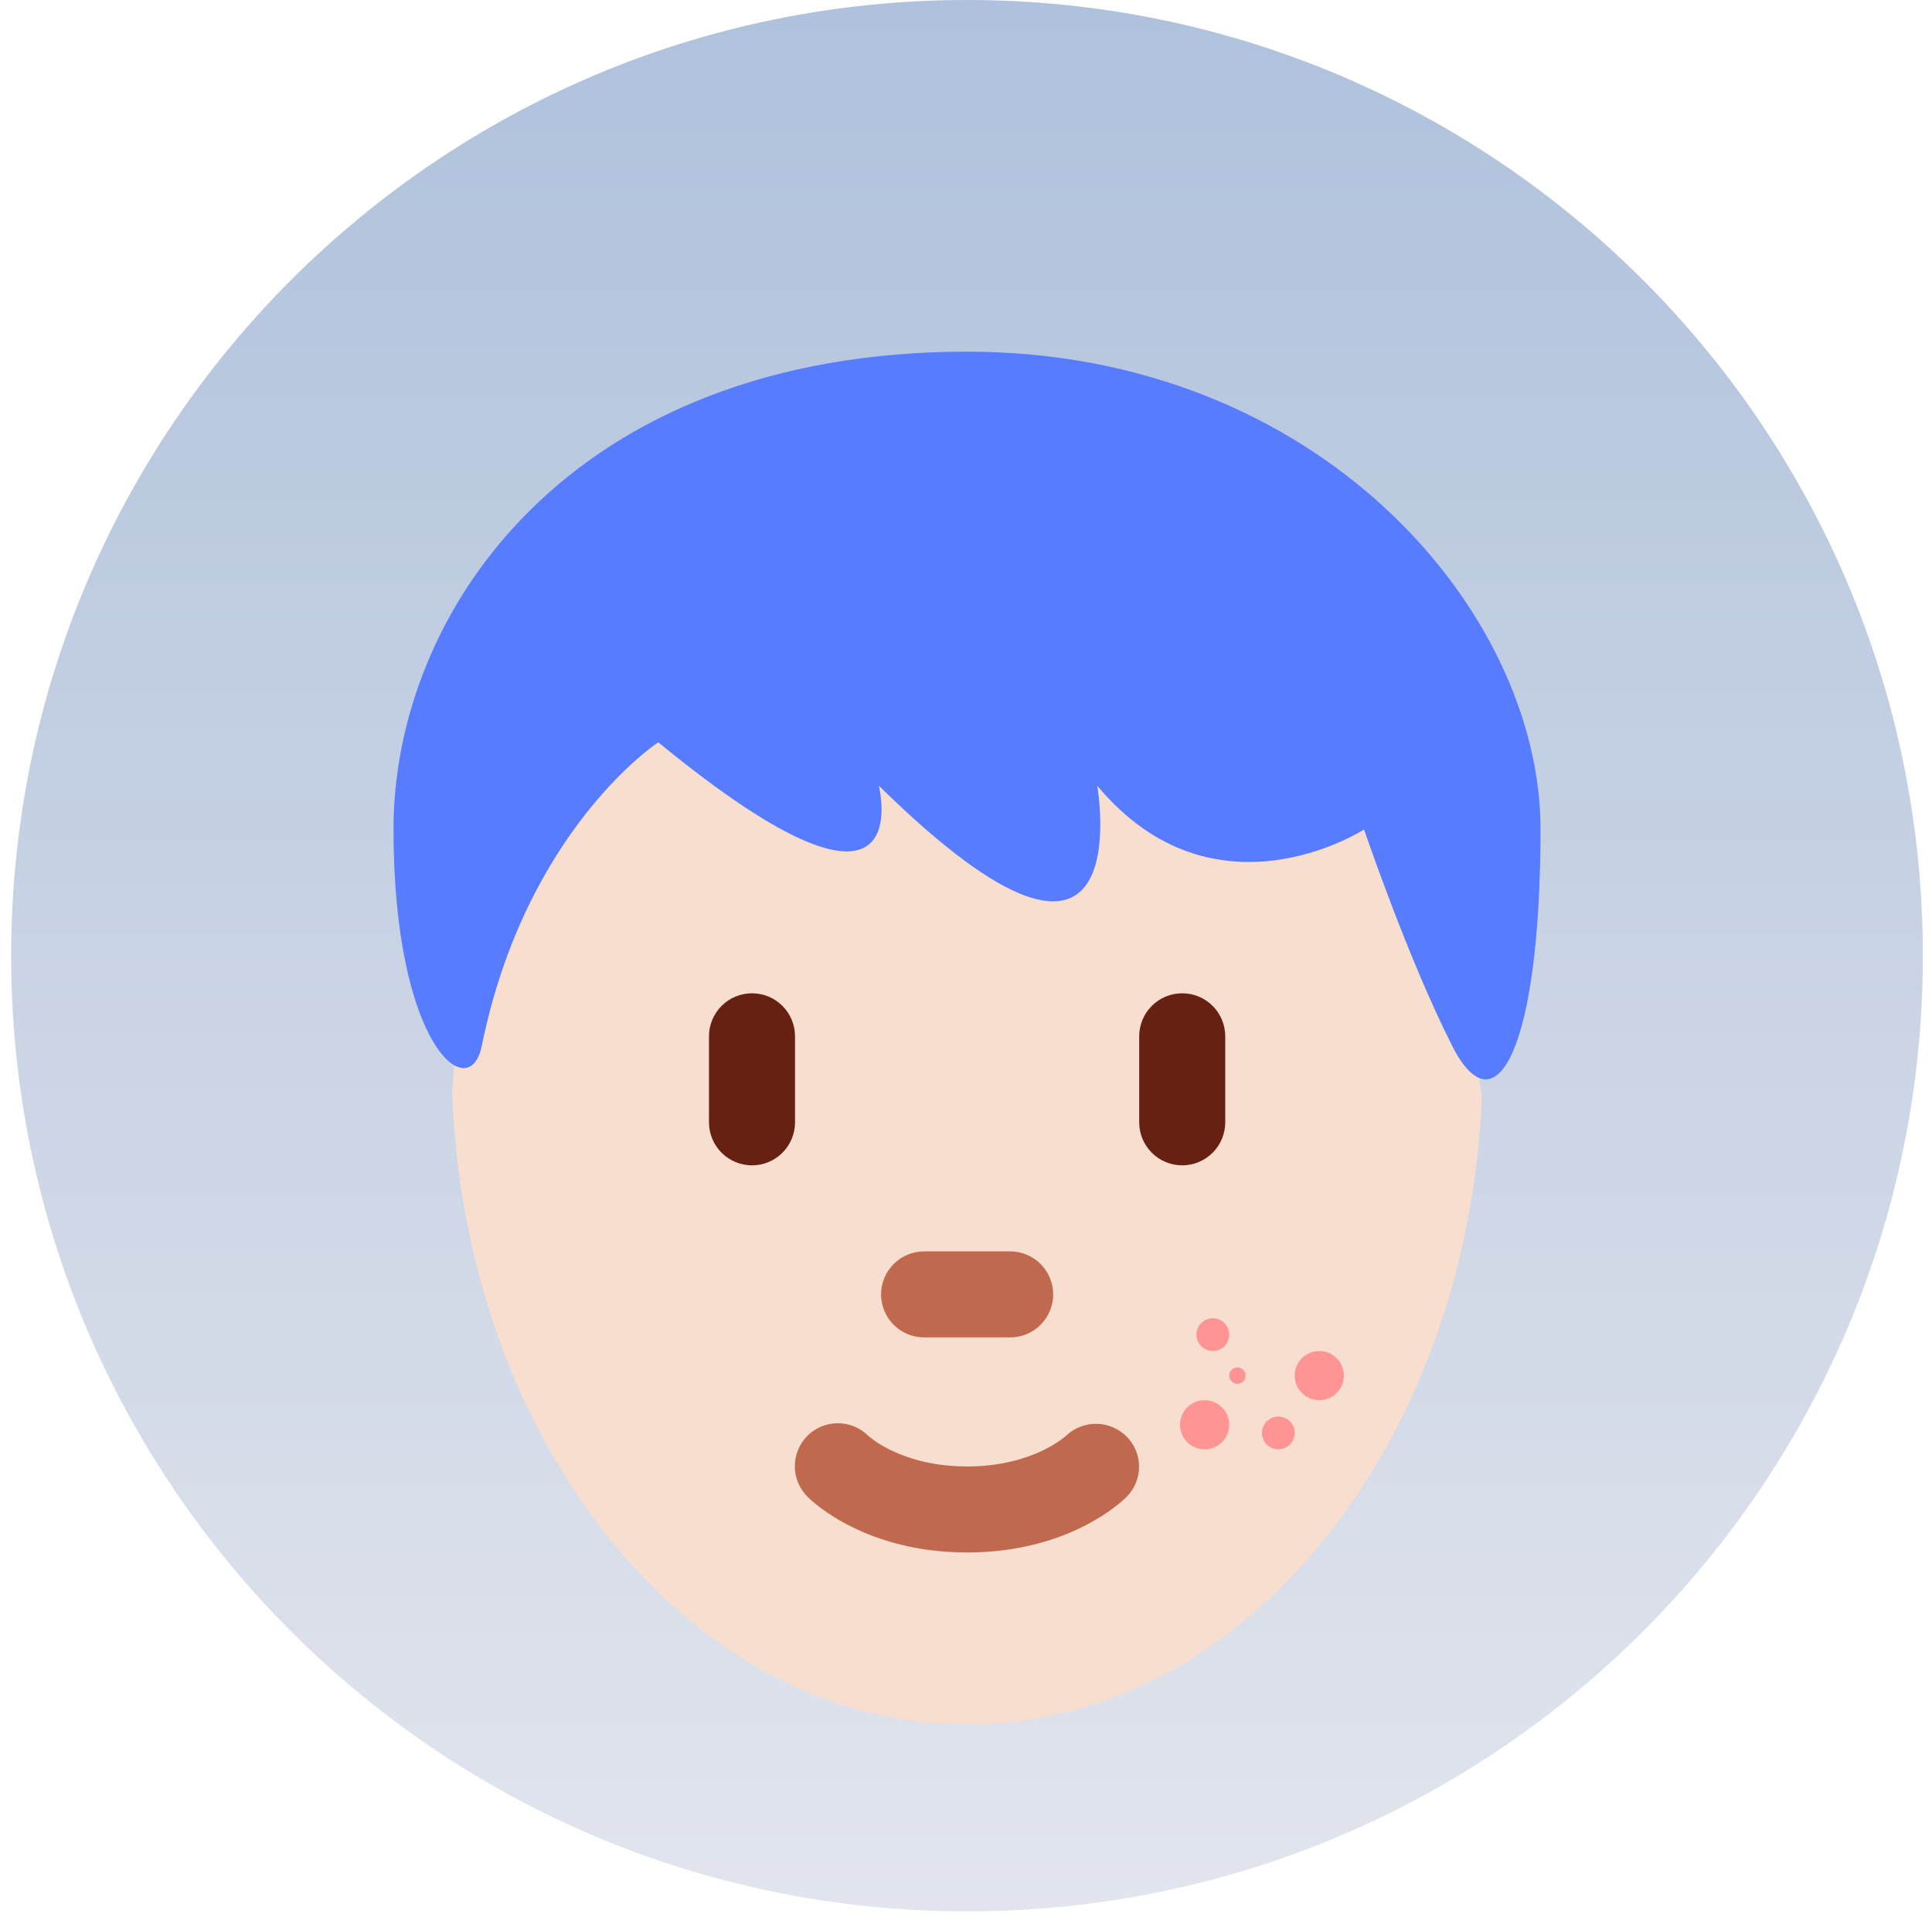
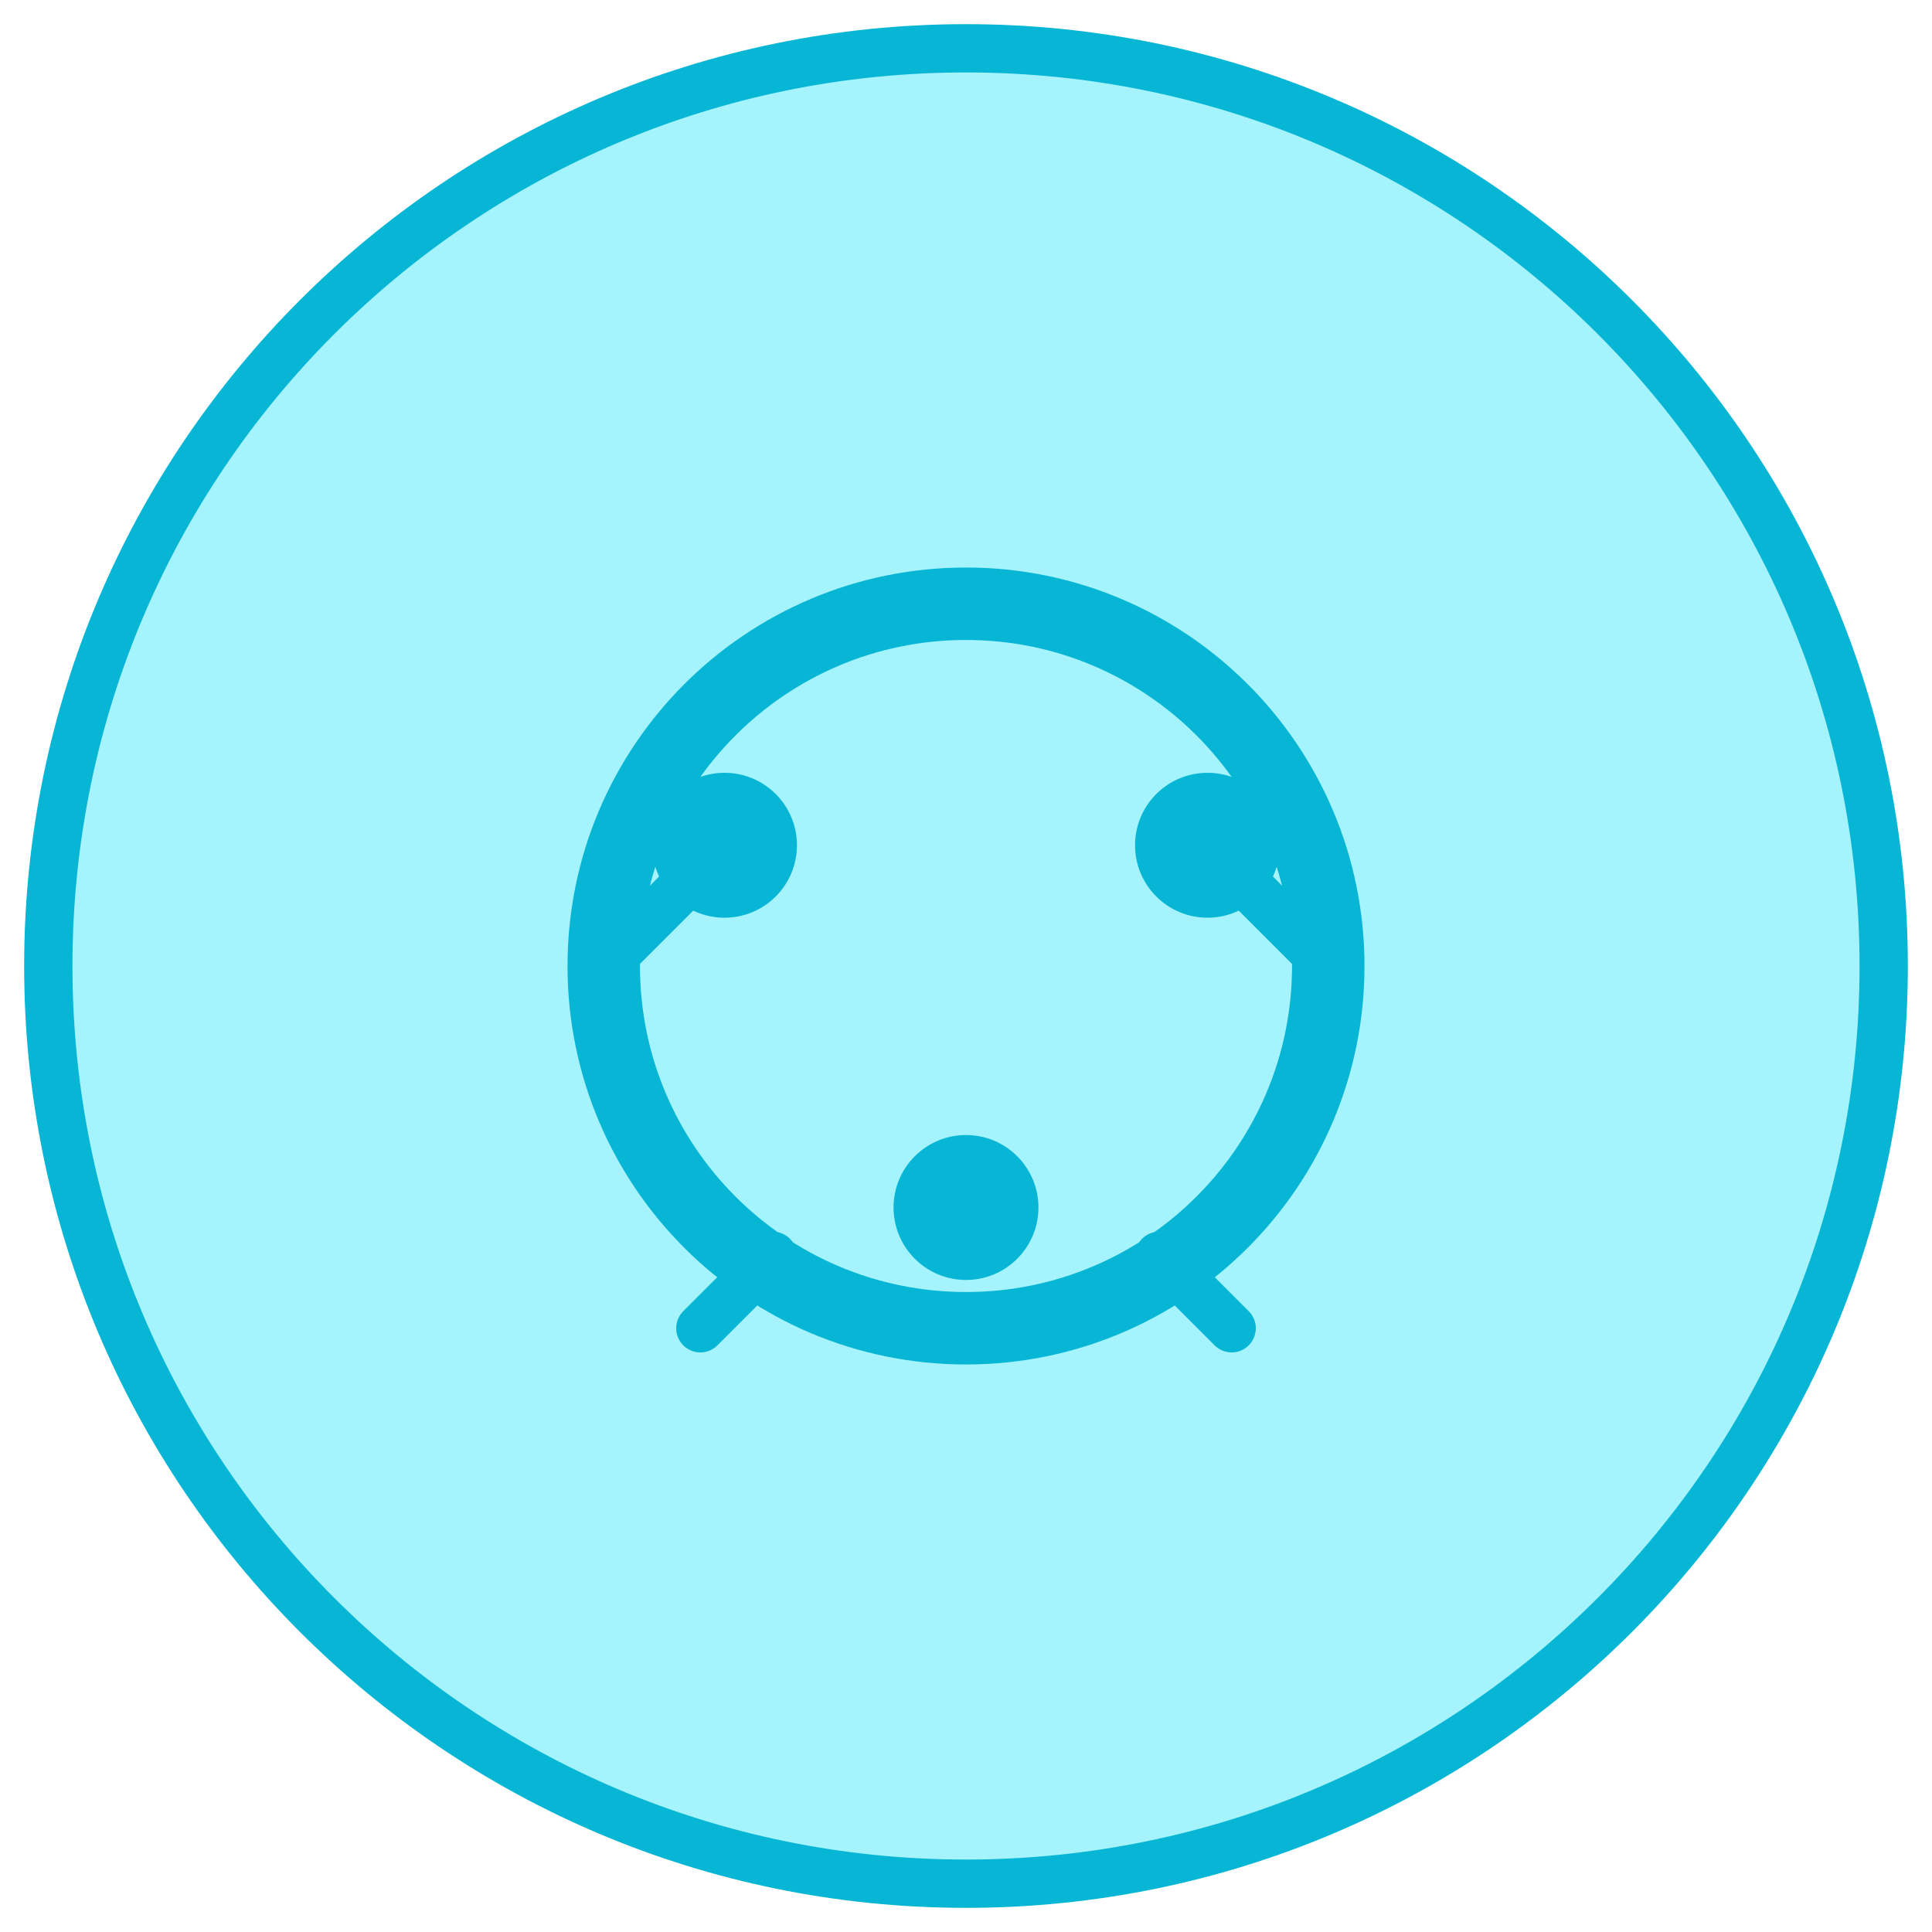
- <svg xmlns="http://www.w3.org/2000/svg" width="127" height="126" viewBox="0 0 127 126" fill="none">
-   <circle cx="63.567" cy="62.833" r="62.833" fill="url(#paint0_linear_4741_2341)" />
-   <path d="M78.727 46.326C67.415 46.326 42.948 43.385 42.948 43.385C42.948 43.385 38.056 48.766 35.228 51.594C29.959 56.863 30.417 63.531 29.719 71.848C30.587 94.964 45.386 113.382 63.572 113.382C81.654 113.382 96.394 95.17 97.409 72.233C96.413 61.967 89.502 46.326 78.727 46.326Z" fill="#F7DECE" />
-   <path d="M63.574 102.069C56.936 102.069 53.464 98.789 53.09 98.413C52.556 97.886 52.253 97.169 52.248 96.419C52.243 95.669 52.536 94.948 53.062 94.414C53.589 93.88 54.306 93.577 55.056 93.572C55.806 93.566 56.527 93.859 57.061 94.386C57.205 94.519 59.34 96.413 63.574 96.413C67.869 96.413 70.002 94.462 70.092 94.38C70.635 93.871 71.356 93.595 72.1 93.61C72.844 93.626 73.552 93.931 74.074 94.462C74.591 94.99 74.88 95.701 74.876 96.441C74.873 97.18 74.579 97.889 74.057 98.413C73.684 98.789 70.211 102.069 63.574 102.069ZM66.402 87.929H60.746C59.996 87.929 59.276 87.631 58.746 87.101C58.216 86.571 57.918 85.851 57.918 85.101C57.918 84.351 58.216 83.632 58.746 83.102C59.276 82.571 59.996 82.273 60.746 82.273H66.402C67.152 82.273 67.871 82.571 68.401 83.102C68.932 83.632 69.23 84.351 69.23 85.101C69.23 85.851 68.932 86.571 68.401 87.101C67.871 87.631 67.152 87.929 66.402 87.929Z" fill="#C1694F" />
-   <path d="M49.433 76.617C48.683 76.617 47.964 76.319 47.434 75.788C46.903 75.258 46.605 74.539 46.605 73.789V68.133C46.605 67.383 46.903 66.663 47.434 66.133C47.964 65.603 48.683 65.305 49.433 65.305C50.183 65.305 50.903 65.603 51.433 66.133C51.963 66.663 52.261 67.383 52.261 68.133V73.789C52.261 74.539 51.963 75.258 51.433 75.788C50.903 76.319 50.183 76.617 49.433 76.617ZM77.713 76.617C76.963 76.617 76.244 76.319 75.713 75.788C75.183 75.258 74.885 74.539 74.885 73.789V68.133C74.885 67.383 75.183 66.663 75.713 66.133C76.244 65.603 76.963 65.305 77.713 65.305C78.463 65.305 79.182 65.603 79.713 66.133C80.243 66.663 80.541 67.383 80.541 68.133V73.789C80.541 74.539 80.243 75.258 79.713 75.788C79.182 76.319 78.463 76.617 77.713 76.617Z" fill="#662113" />
-   <path d="M63.567 23.121C86.77 23.121 101.266 40.242 101.266 54.509C101.266 68.773 98.365 74.485 95.466 68.773C92.564 63.069 89.666 54.534 89.666 54.534C89.666 54.534 79.83 60.905 72.124 51.652C72.124 51.652 75.17 68.773 57.767 51.652C57.767 51.652 60.668 63.069 43.268 48.802C43.268 48.802 34.566 54.509 31.667 68.773C30.864 72.735 25.867 68.773 25.867 54.509C25.864 40.242 37.465 23.121 63.567 23.121Z" fill="#577CFF" />
-   <circle cx="79.724" cy="87.747" r="1.077" fill="#FF9494" />
-   <circle cx="81.339" cy="90.441" r="0.539" fill="#FF9494" />
-   <circle cx="79.184" cy="93.672" r="1.616" fill="#FF9494" />
-   <circle cx="84.032" cy="94.21" r="1.077" fill="#FF9494" />
-   <circle cx="86.723" cy="90.44" r="1.616" fill="#FF9494" />
-   <defs>
-     <linearGradient id="paint0_linear_4741_2341" x1="63.567" y1="0" x2="63.567" y2="125.665" gradientUnits="userSpaceOnUse">
-       <stop stop-color="#AFC1DC" />
-       <stop offset="1" stop-color="#E2E5ED" />
-     </linearGradient>
-   </defs>
+ <svg xmlns="http://www.w3.org/2000/svg" width="80" height="80" viewBox="0 0 80 80" fill="none">
+   <circle cx="40" cy="40" r="38" fill="#A5F3FC" stroke="#06B6D4" stroke-width="2" />
+   <circle cx="40" cy="40" r="15" fill="none" stroke="#06B6D4" stroke-width="3" />
+   <circle cx="30" cy="35" r="3" fill="#06B6D4" />
+   <circle cx="50" cy="35" r="3" fill="#06B6D4" />
+   <circle cx="40" cy="50" r="3" fill="#06B6D4" />
+   <path d="M25 40L28 37M52 37L55 40M32 52L29 55M48 52L51 55" stroke="#06B6D4" stroke-width="2" stroke-linecap="round" />
</svg>
